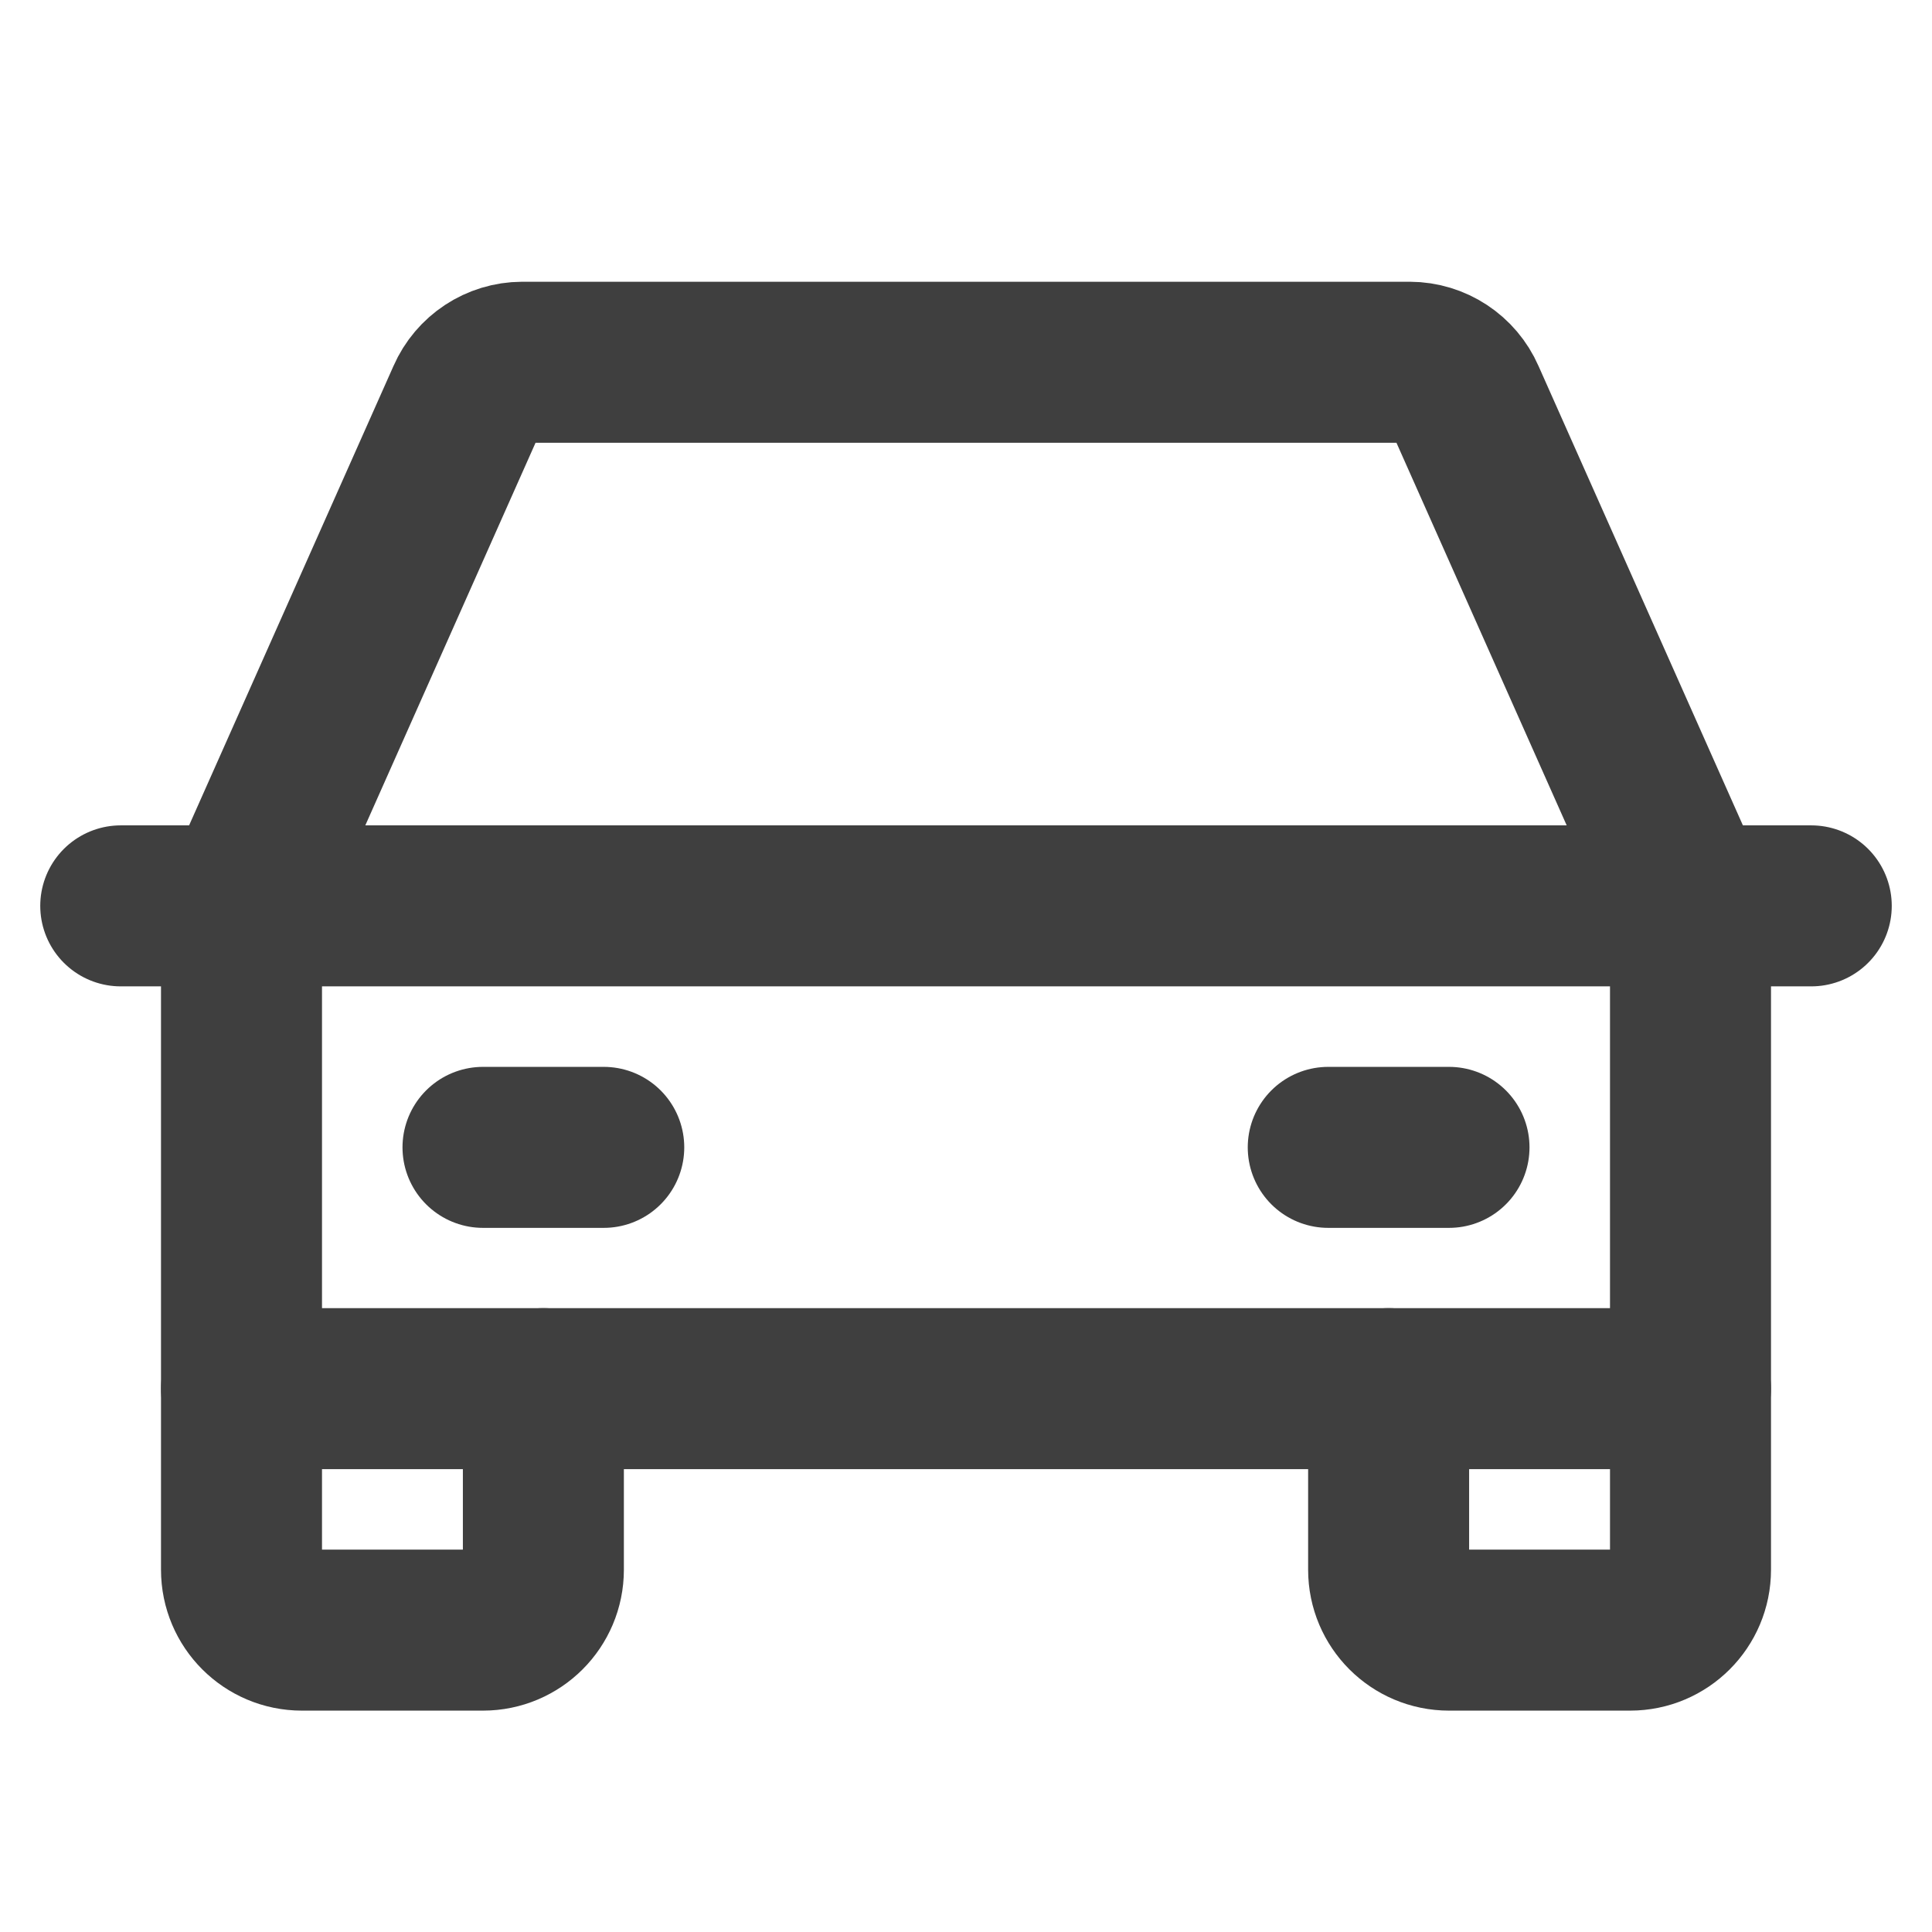
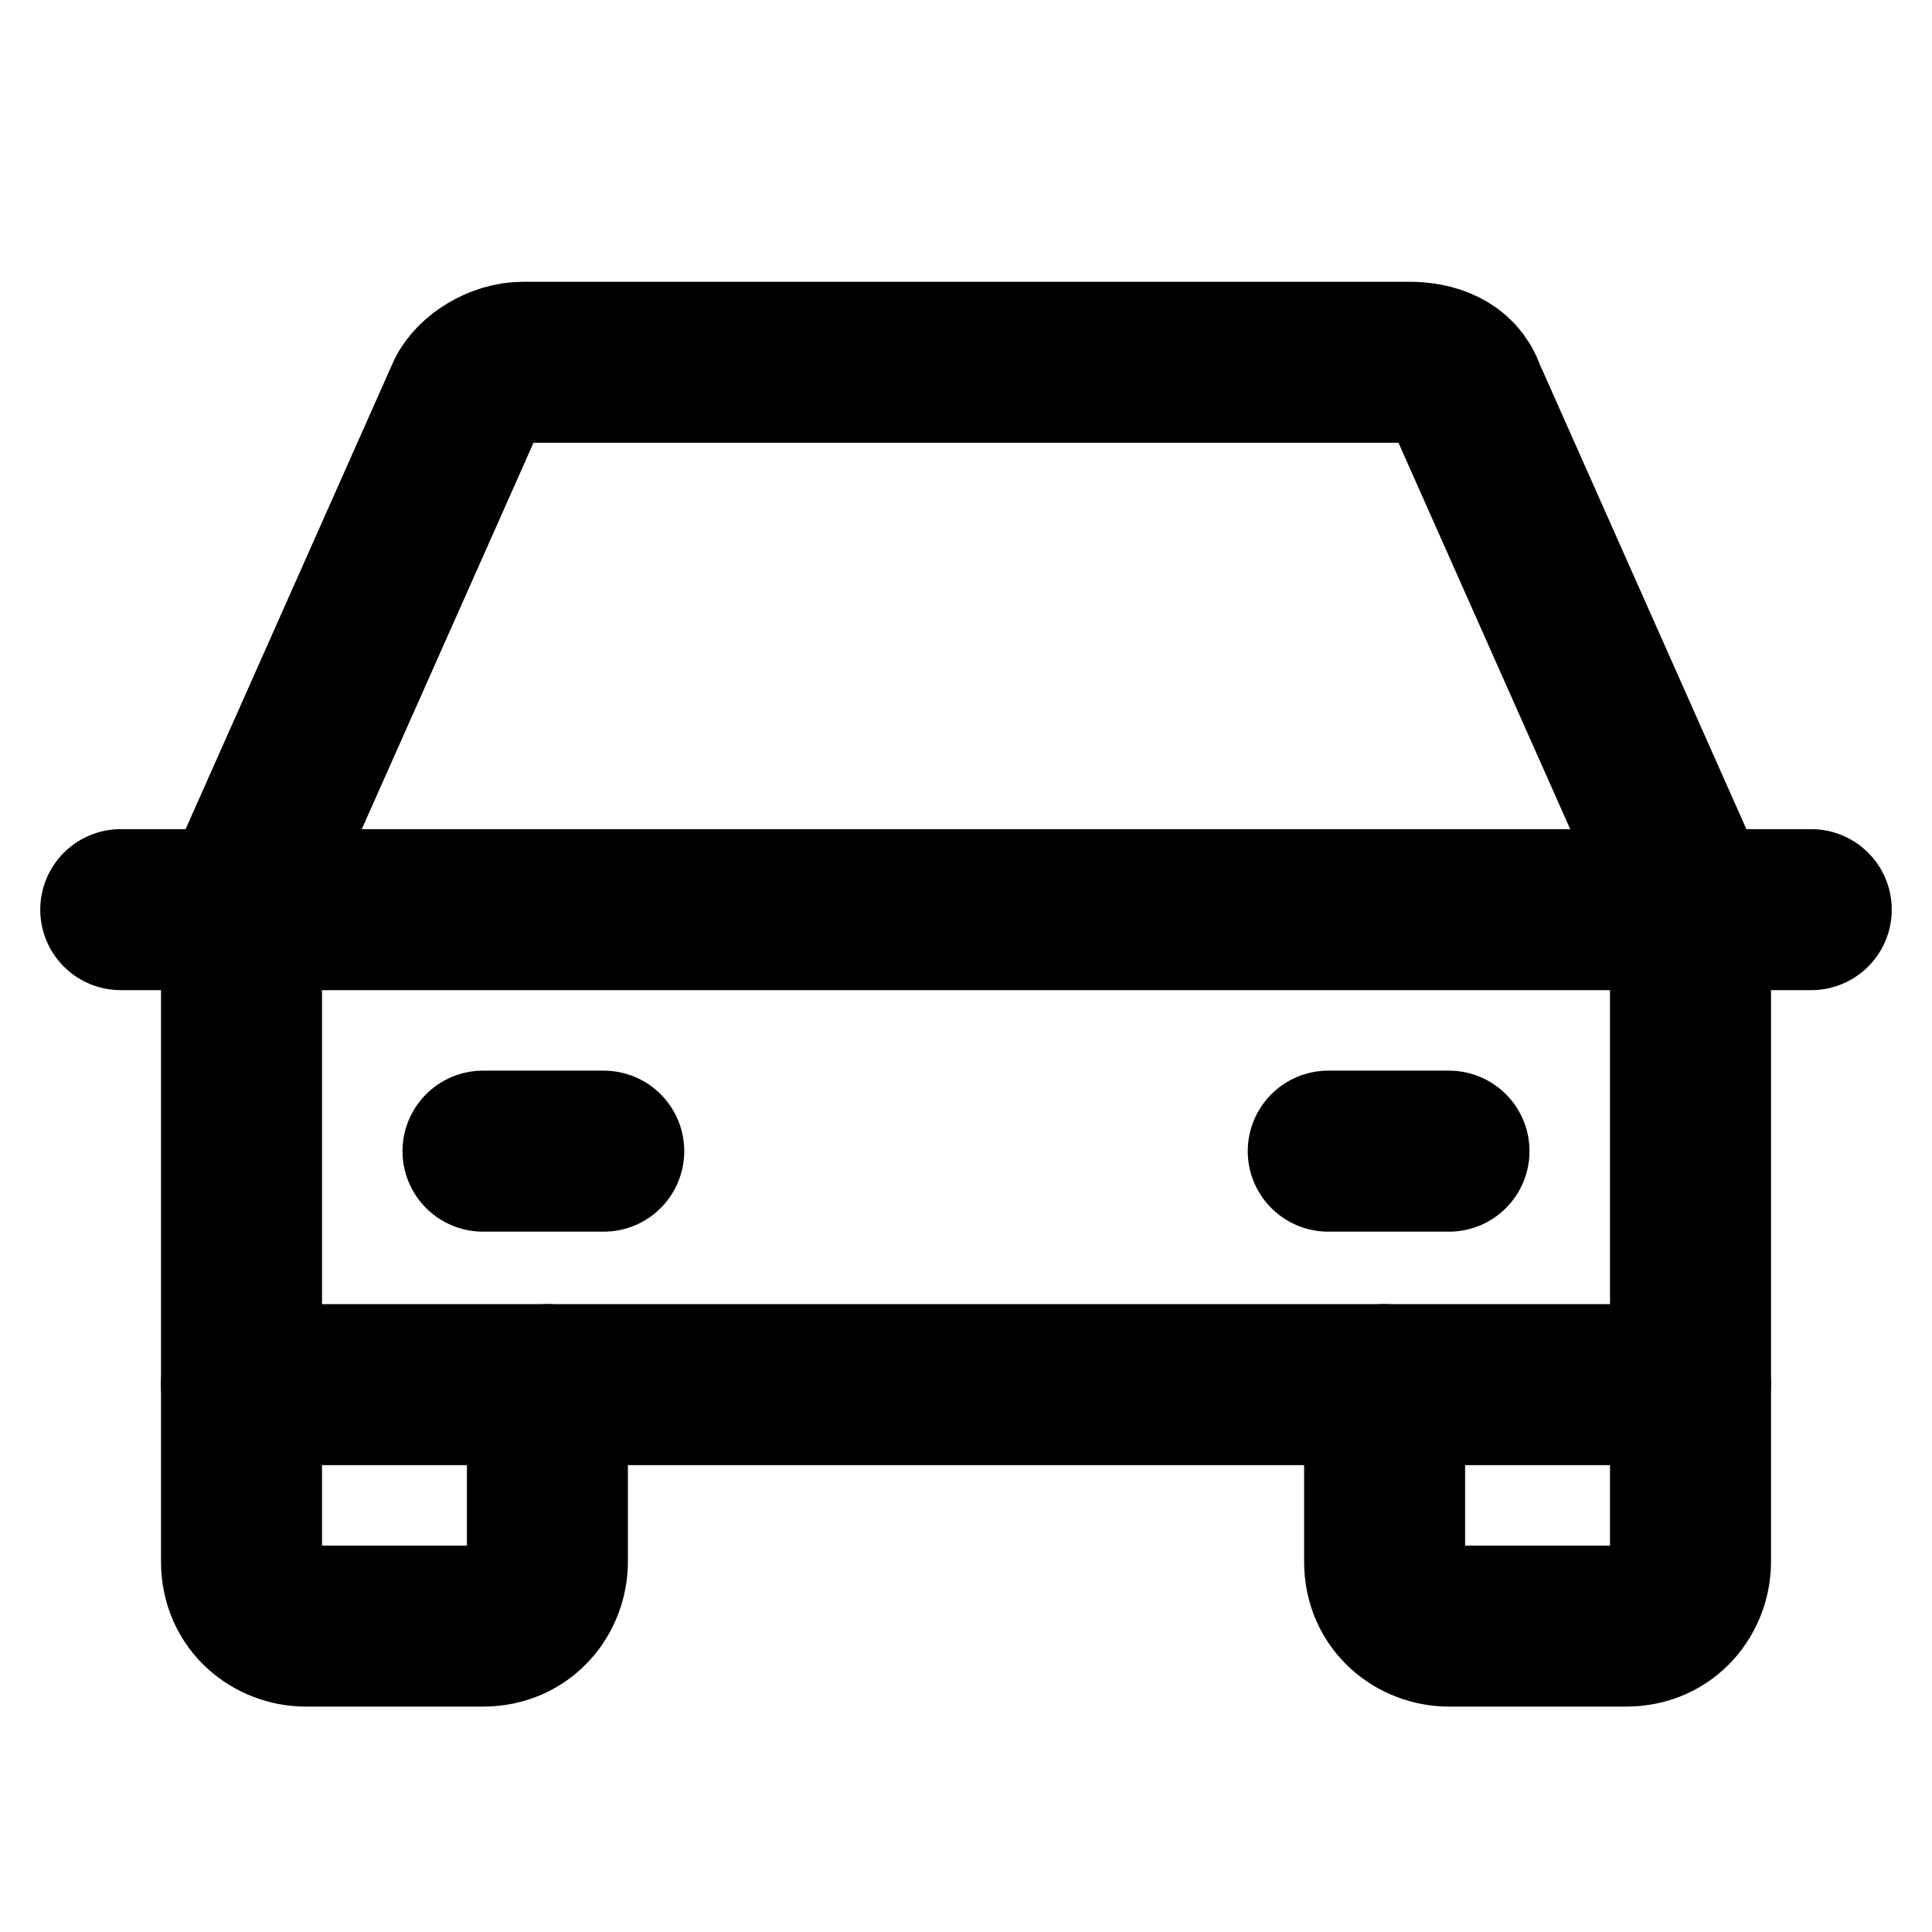
- <svg xmlns="http://www.w3.org/2000/svg" width="24px" height="24px" viewBox="0 0 24 24" version="1.1">
-   <g id="DESKTOP" stroke="none" stroke-width="1" fill="none" fill-rule="evenodd">
-     <g id="Modulis_Lund_Pilna" transform="translate(-1294, -800)">
-       <g id="auto_nojume" transform="translate(1294, 800)">
-         <rect id="Rectangle" x="0" y="0" width="24" height="24" />
-         <line x1="1.5" y1="11.253" x2="22.5" y2="11.253" id="Path" stroke="#3F3F3F" stroke-width="2" stroke-linecap="round" stroke-linejoin="round" />
-         <path d="M21,17.25 L21,19.5 C21,19.914 20.664,20.25 20.25,20.25 L18,20.25 C17.586,20.25 17.25,19.914 17.25,19.5 L17.25,17.25" id="Path" stroke="#3F3F3F" stroke-width="2" stroke-linecap="round" stroke-linejoin="round" />
-         <path d="M6.75,17.25 L6.75,19.5 C6.75,19.914 6.414,20.25 6,20.25 L3.75,20.25 C3.336,20.25 3,19.914 3,19.5 L3,17.25" id="Path" stroke="#3F3F3F" stroke-width="2" stroke-linecap="round" stroke-linejoin="round" />
-         <line x1="6" y1="14.253" x2="7.5" y2="14.253" id="Path" stroke="#3F3F3F" stroke-width="2" stroke-linecap="round" stroke-linejoin="round" />
-         <line x1="16.5" y1="14.253" x2="18" y2="14.253" id="Path" stroke="#3F3F3F" stroke-width="2" stroke-linecap="round" stroke-linejoin="round" />
-         <path d="M21,11.25 L18.197,4.95 C18.078,4.678 17.81,4.501 17.512,4.5 L6.487,4.5 C6.19,4.501 5.922,4.678 5.803,4.95 L3,11.25 L3,17.25 L21,17.25 L21,11.25 Z" id="Path" stroke="#3F3F3F" stroke-width="2" stroke-linecap="round" stroke-linejoin="round" />
-       </g>
-     </g>
-   </g>
+ <svg xmlns="http://www.w3.org/2000/svg" version="1.1" id="Layer_1" x="0px" y="0px" viewBox="0 0 24 24" style="enable-background:new 0 0 24 24;" xml:space="preserve">
+   <style type="text/css">
+ 	.st0{fill:none;}
+ 	.st1{fill:none;stroke:#000000;stroke-width:2;stroke-linecap:round;stroke-linejoin:round;}
+ </style>
+   <rect id="Rectangle" class="st0" width="24" height="24" />
+   <line id="Path" class="st1" x1="1.5" y1="11.3" x2="22.5" y2="11.3" />
+   <path id="Path_00000173161793513811753390000015107085503027833769_" class="st1" d="M21,17.2v2.2c0,0.4-0.3,0.8-0.8,0.8H18  c-0.4,0-0.8-0.3-0.8-0.8v-2.2" />
+   <path id="Path_00000120560086303624156760000004711620321425639810_" class="st1" d="M6.8,17.2v2.2c0,0.4-0.3,0.8-0.8,0.8H3.8  c-0.4,0-0.8-0.3-0.8-0.8v-2.2" />
+   <line id="Path_00000167367015197546284090000001900126240551689392_" class="st1" x1="6" y1="14.3" x2="7.5" y2="14.3" />
+   <line id="Path_00000029036058510760272740000017818148018541123732_" class="st1" x1="16.5" y1="14.3" x2="18" y2="14.3" />
+   <path id="Path_00000052081409653885266590000004479778072025440172_" class="st1" d="M21,11.2l-2.8-6.3c-0.1-0.3-0.4-0.4-0.7-0.4  h-11c-0.3,0-0.6,0.2-0.7,0.4L3,11.2v6h18V11.2z" />
</svg>
